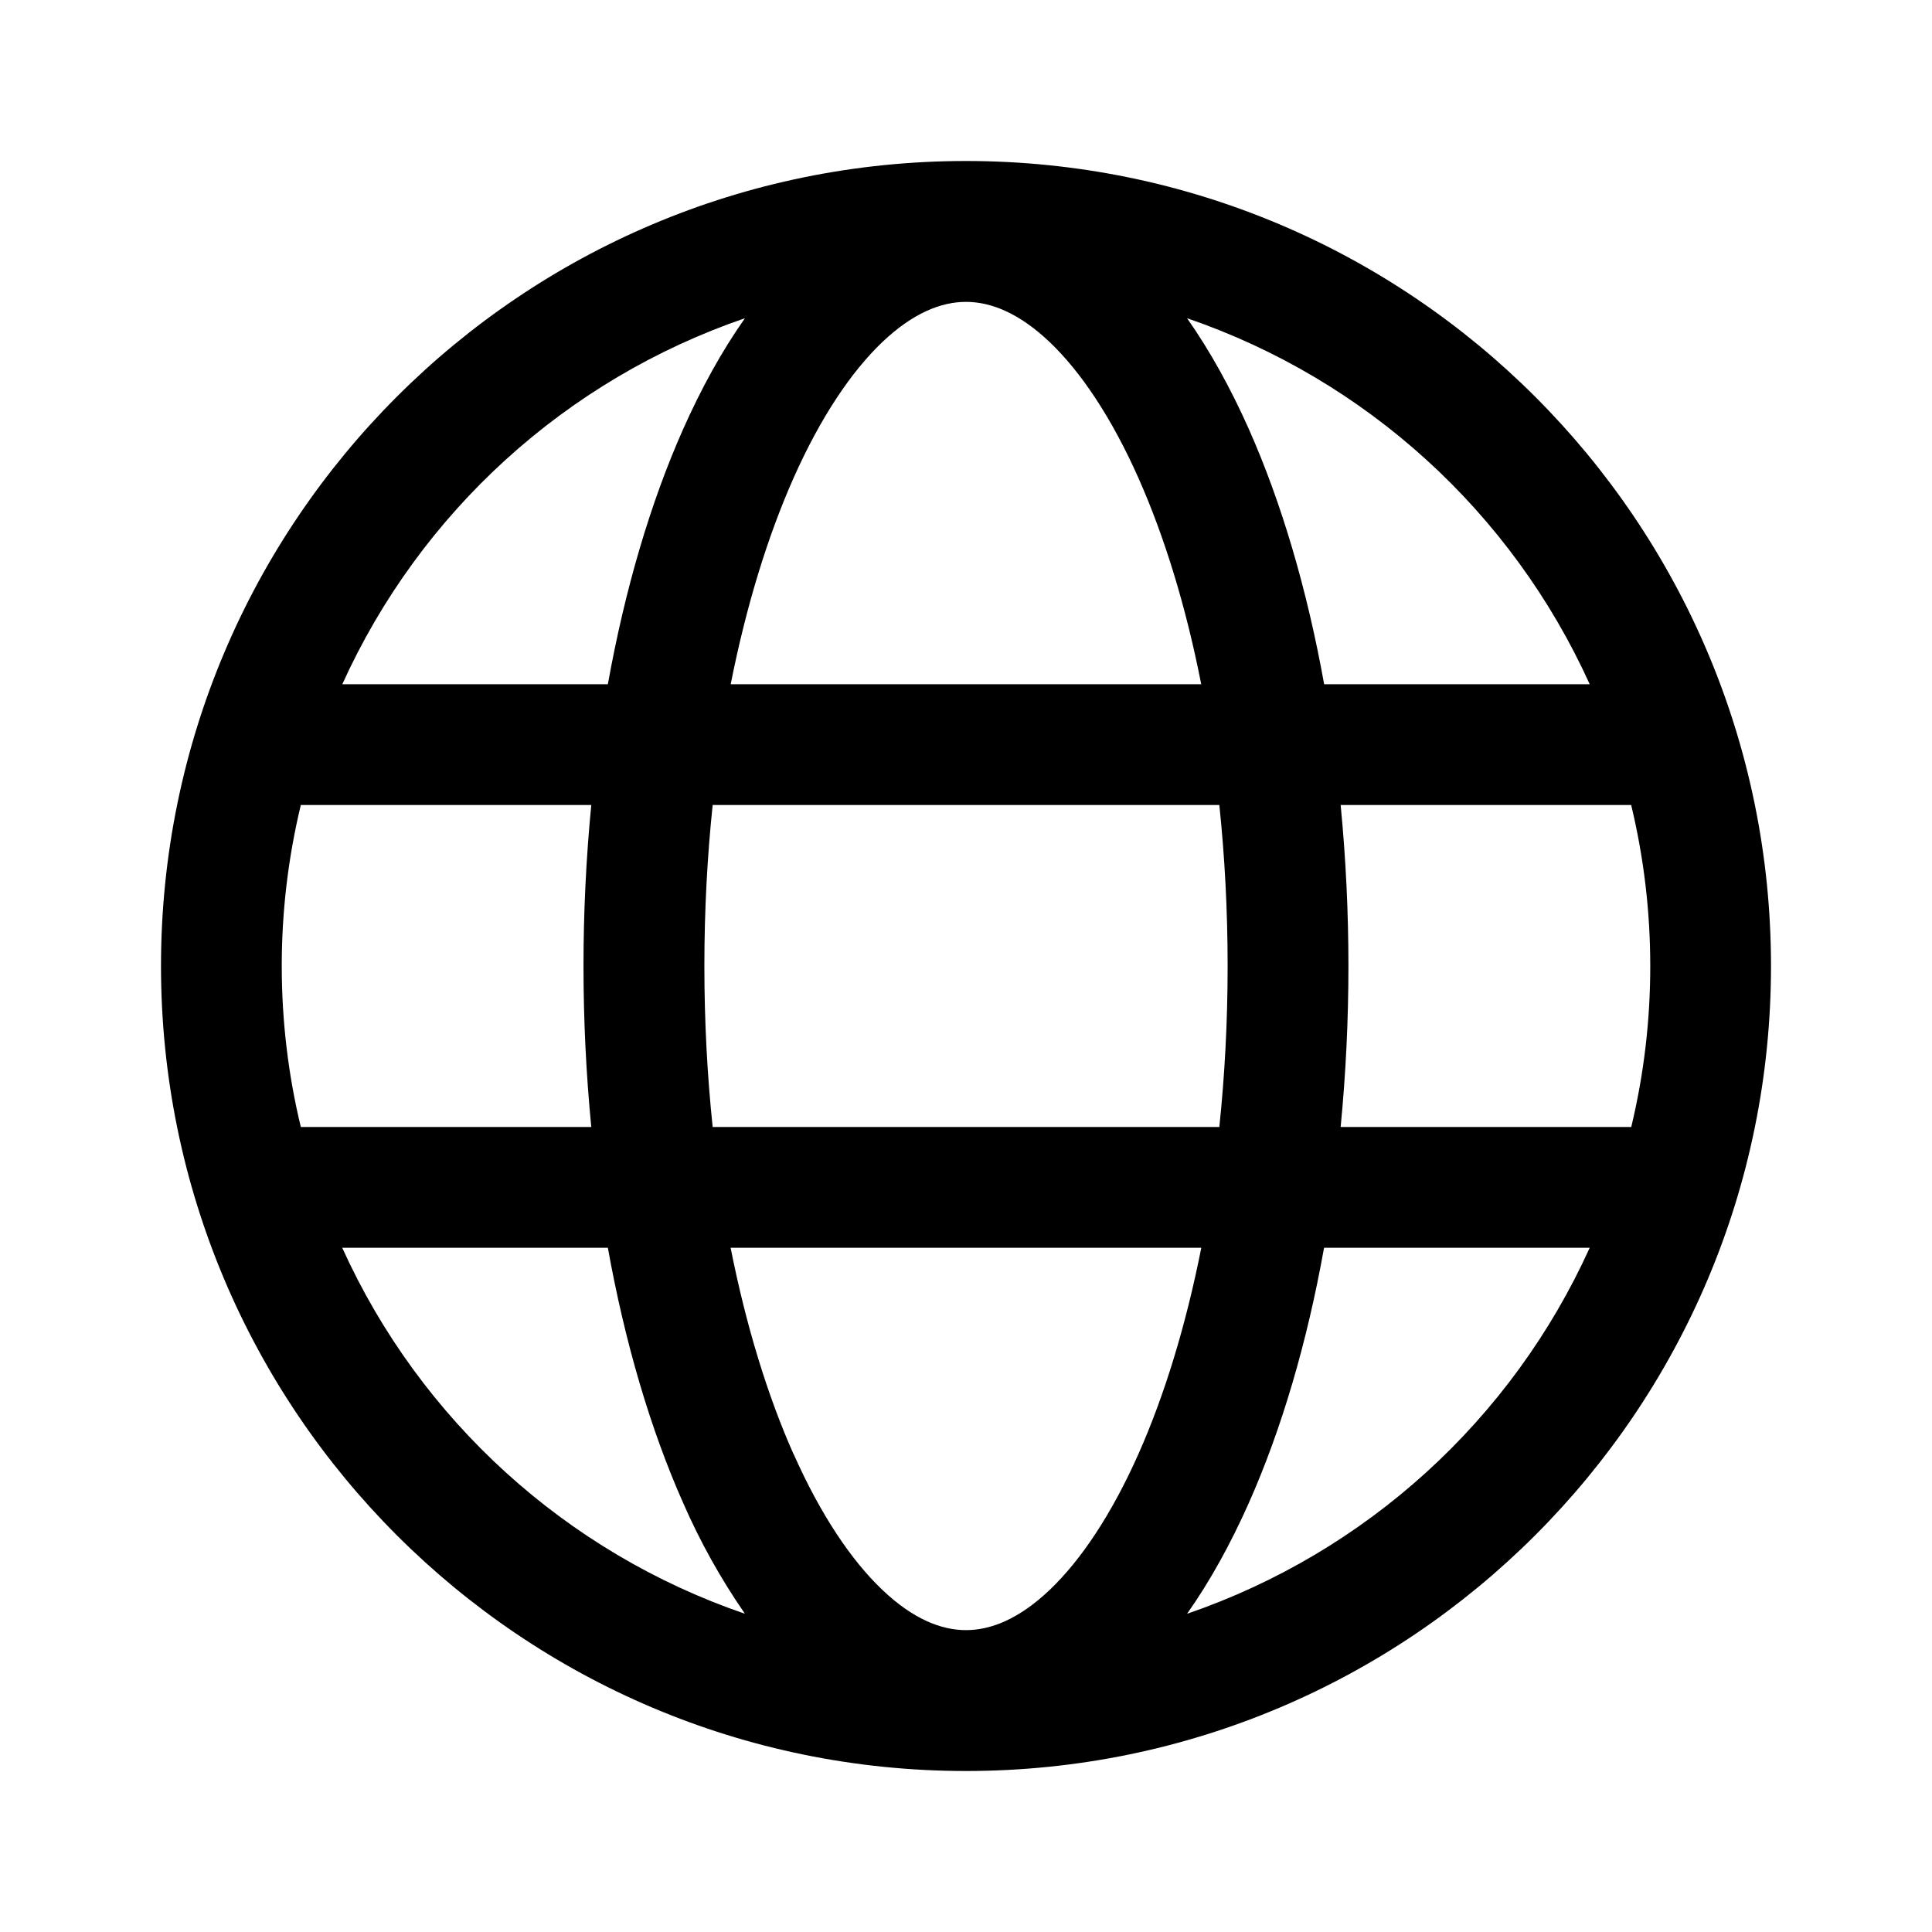
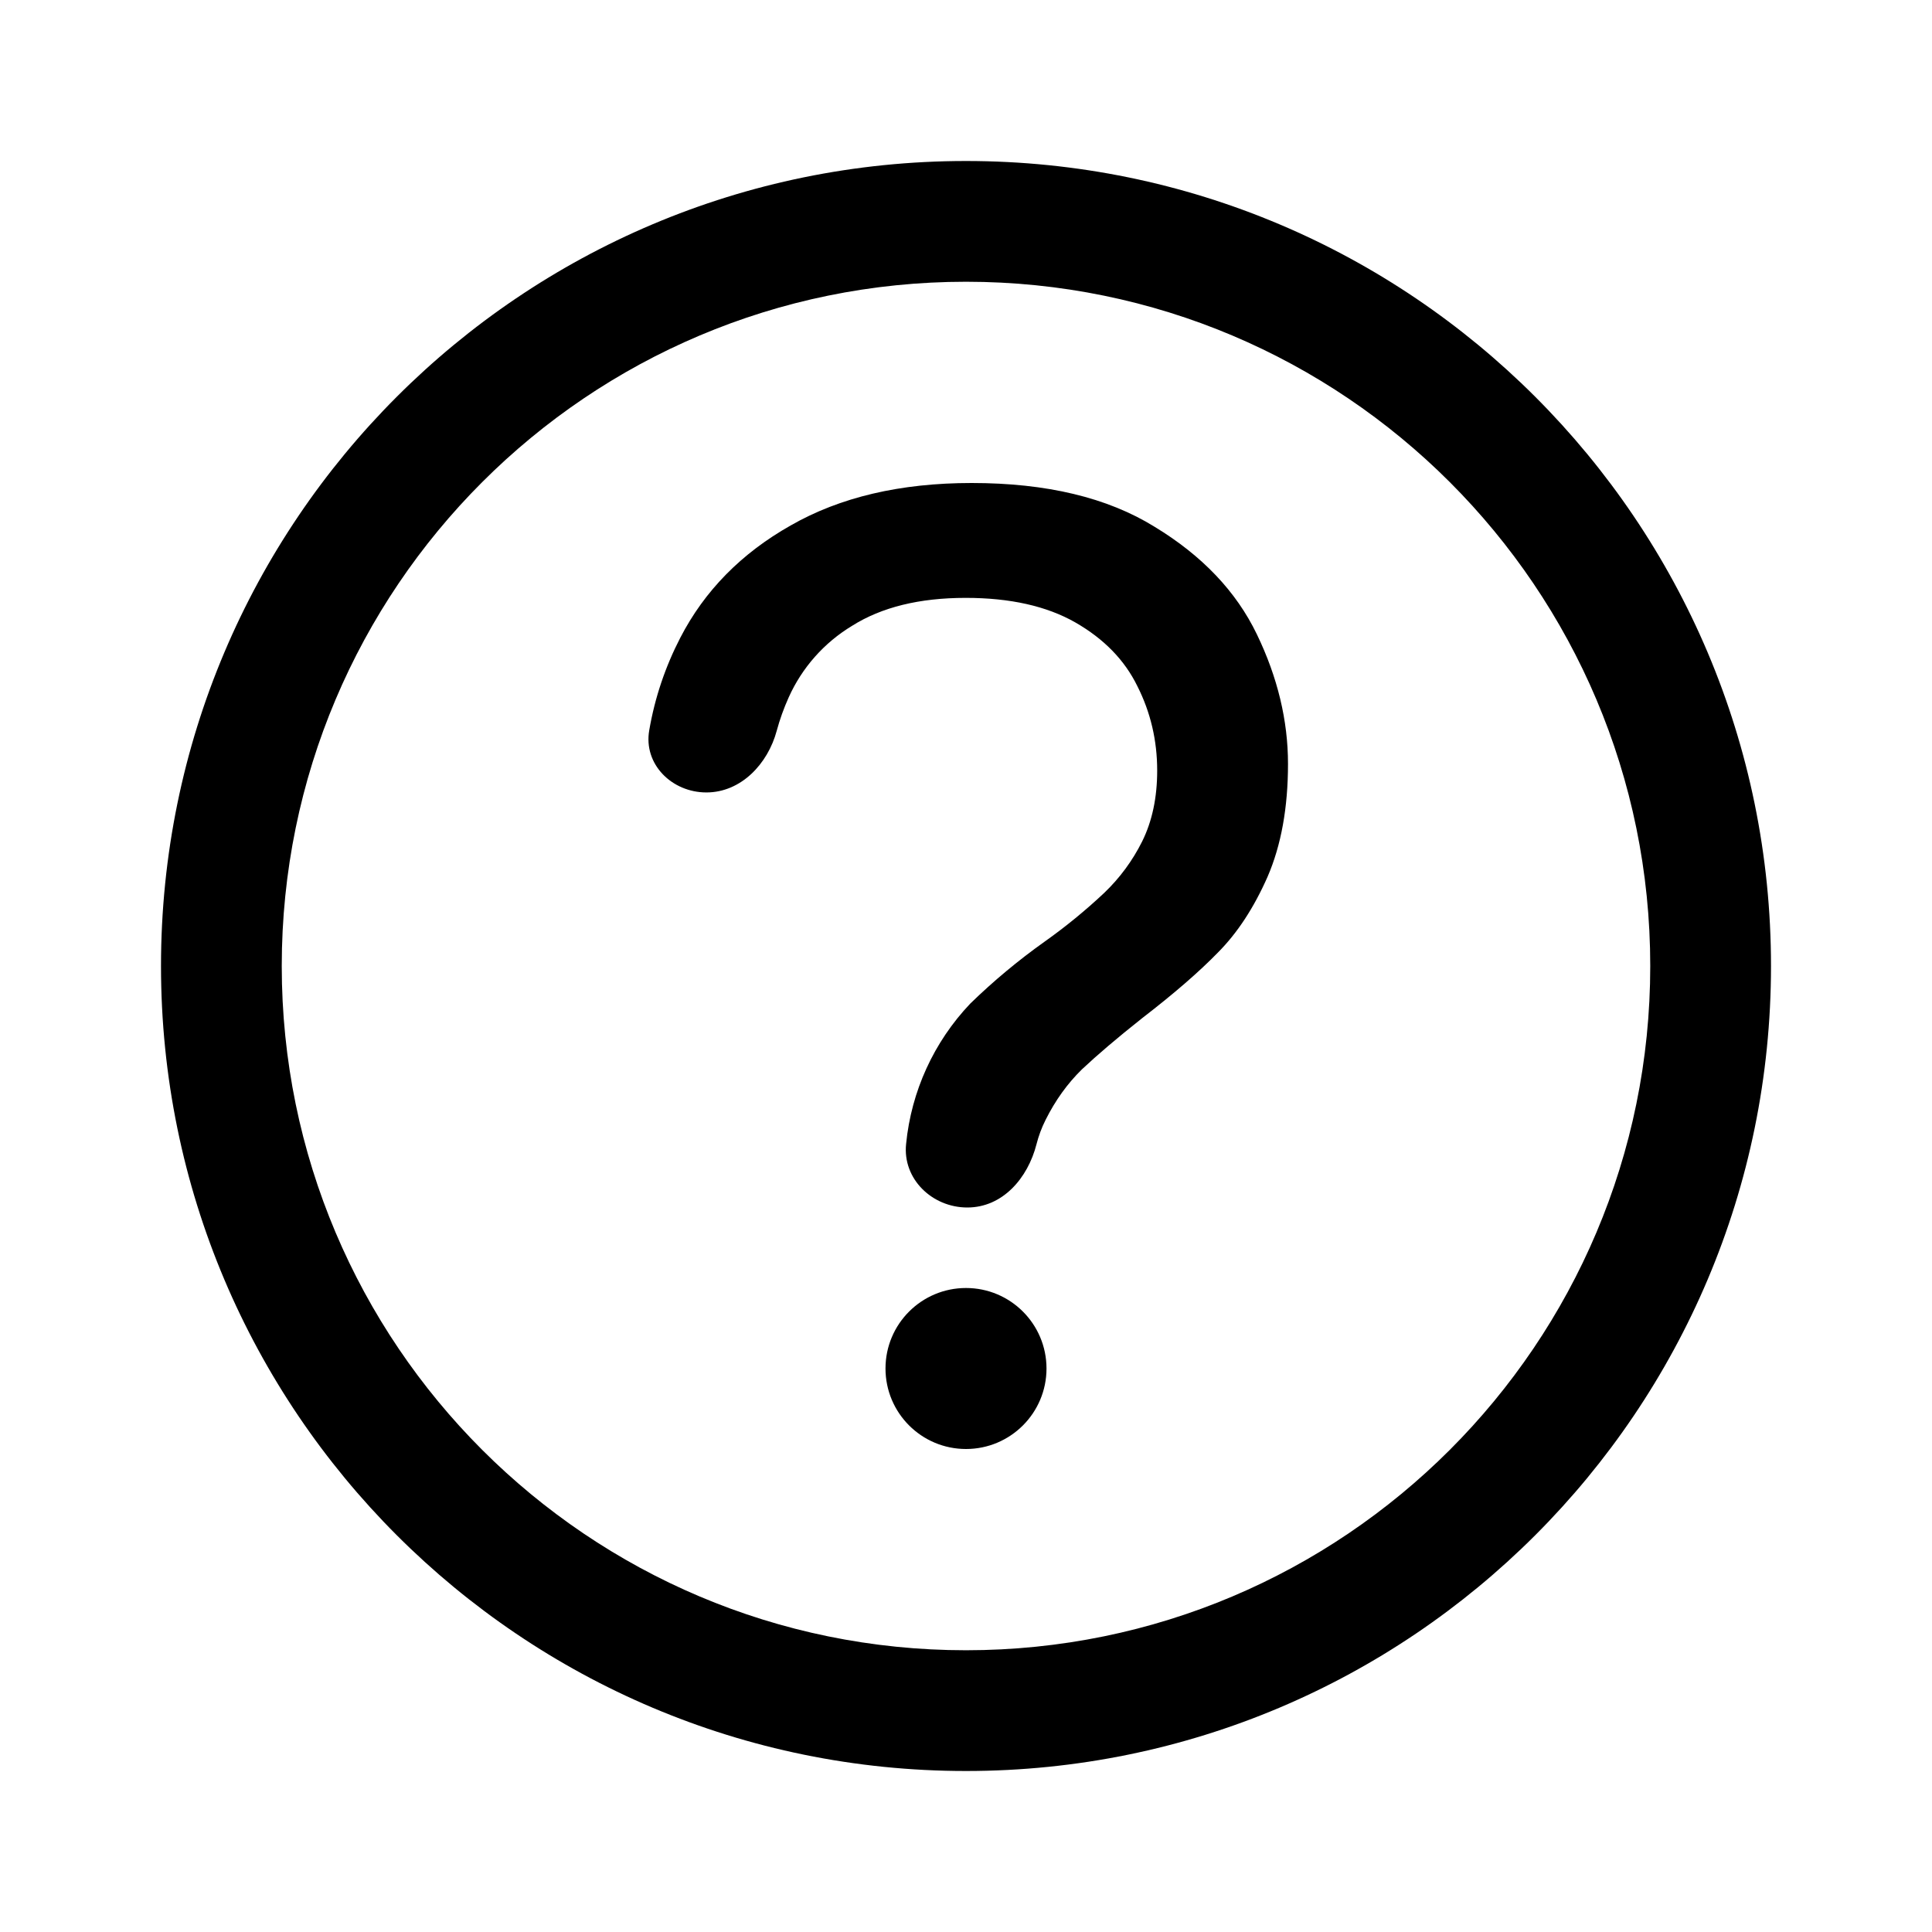
- <svg xmlns="http://www.w3.org/2000/svg" class="tds-icon tds-icon-globe" viewBox="0 0 24 24">
-   <path fill="currentColor" d="M22 12c0 5.523-4.477 10-10 10S2 17.523 2 12 6.477 2 12 2s10 4.477 10 10ZM9.254 20.047a8.147 8.147 0 0 1-.768-1.378c-.404-.91-.722-1.985-.935-3.169h-3.3a8.526 8.526 0 0 0 5.003 4.547Zm.603-1.988c.336.757.718 1.324 1.103 1.69.382.364.732.501 1.04.501.308 0 .658-.137 1.04-.5.385-.367.767-.934 1.103-1.69.321-.723.588-1.59.78-2.56H9.076c.192.97.459 1.837.78 2.56ZM8.75 12c0 .691.036 1.36.103 2h6.294c.067-.64.103-1.309.103-2 0-.691-.036-1.36-.103-2H8.853c-.067.64-.103 1.309-.103 2Zm-1.405-2H3.737a8.522 8.522 0 0 0-.237 2c0 .689.082 1.359.237 2h3.608a20.75 20.75 0 0 1 0-4Zm1.732-1.5h5.845c-.19-.97-.458-1.837-.779-2.56-.336-.756-.718-1.323-1.103-1.69-.382-.363-.732-.5-1.04-.5-.308 0-.658.137-1.04.5-.385.367-.767.934-1.103 1.69-.321.723-.588 1.59-.78 2.56Zm7.577 1.5a20.728 20.728 0 0 1 0 4h3.61a8.52 8.52 0 0 0 .236-2 8.52 8.52 0 0 0-.237-2h-3.609Zm3.094-1.5a8.526 8.526 0 0 0-5.002-4.547c.287.408.543.873.768 1.378.404.91.722 1.985.935 3.169h3.3Zm-12.197 0c.213-1.184.531-2.26.935-3.169.225-.505.48-.97.768-1.378A8.526 8.526 0 0 0 4.252 8.5h3.3Zm7.963 10.169c-.225.505-.48.97-.768 1.378a8.526 8.526 0 0 0 5.002-4.547h-3.3c-.212 1.184-.53 2.26-.934 3.169Z" />
+ <svg xmlns="http://www.w3.org/2000/svg" class="tds-icon tds-icon-help" viewBox="0 0 24 24">
+   <path fill="currentColor" d="M12 20.5a8.5 8.5 0 1 1 0-17 8.5 8.5 0 0 1 0 17Zm0 1.5c5.523 0 10-4.477 10-10S17.523 2 12 2 2 6.477 2 12s4.477 10 10 10Zm0-6a1 1 0 1 0 0 2 1 1 0 0 0 0-2Zm.053-3.533a7.8 7.8 0 0 1 .92-.767 6.97 6.97 0 0 0 .746-.61 2.31 2.31 0 0 0 .468-.635c.126-.253.188-.548.188-.883 0-.374-.082-.723-.246-1.048-.158-.324-.415-.588-.771-.792-.356-.203-.81-.305-1.362-.305-.575 0-1.045.116-1.411.347a1.991 1.991 0 0 0-.788.89c-.06.134-.11.272-.148.413-.111.414-.445.767-.874.767-.428 0-.784-.35-.71-.772.07-.407.2-.79.386-1.15.301-.583.758-1.048 1.37-1.394C10.435 6.176 11.185 6 12.07 6c.93 0 1.687.181 2.273.544.59.358 1.014.803 1.271 1.337.257.533.386 1.07.386 1.608 0 .545-.085 1.012-.254 1.403-.17.385-.375.698-.616.94-.235.242-.55.514-.943.817-.312.247-.561.46-.747.635-.18.176-.33.385-.451.627-.05.099-.087.2-.113.302-.108.424-.422.787-.86.787-.437 0-.806-.356-.76-.79a2.948 2.948 0 0 1 .797-1.743Z" />
</svg>
